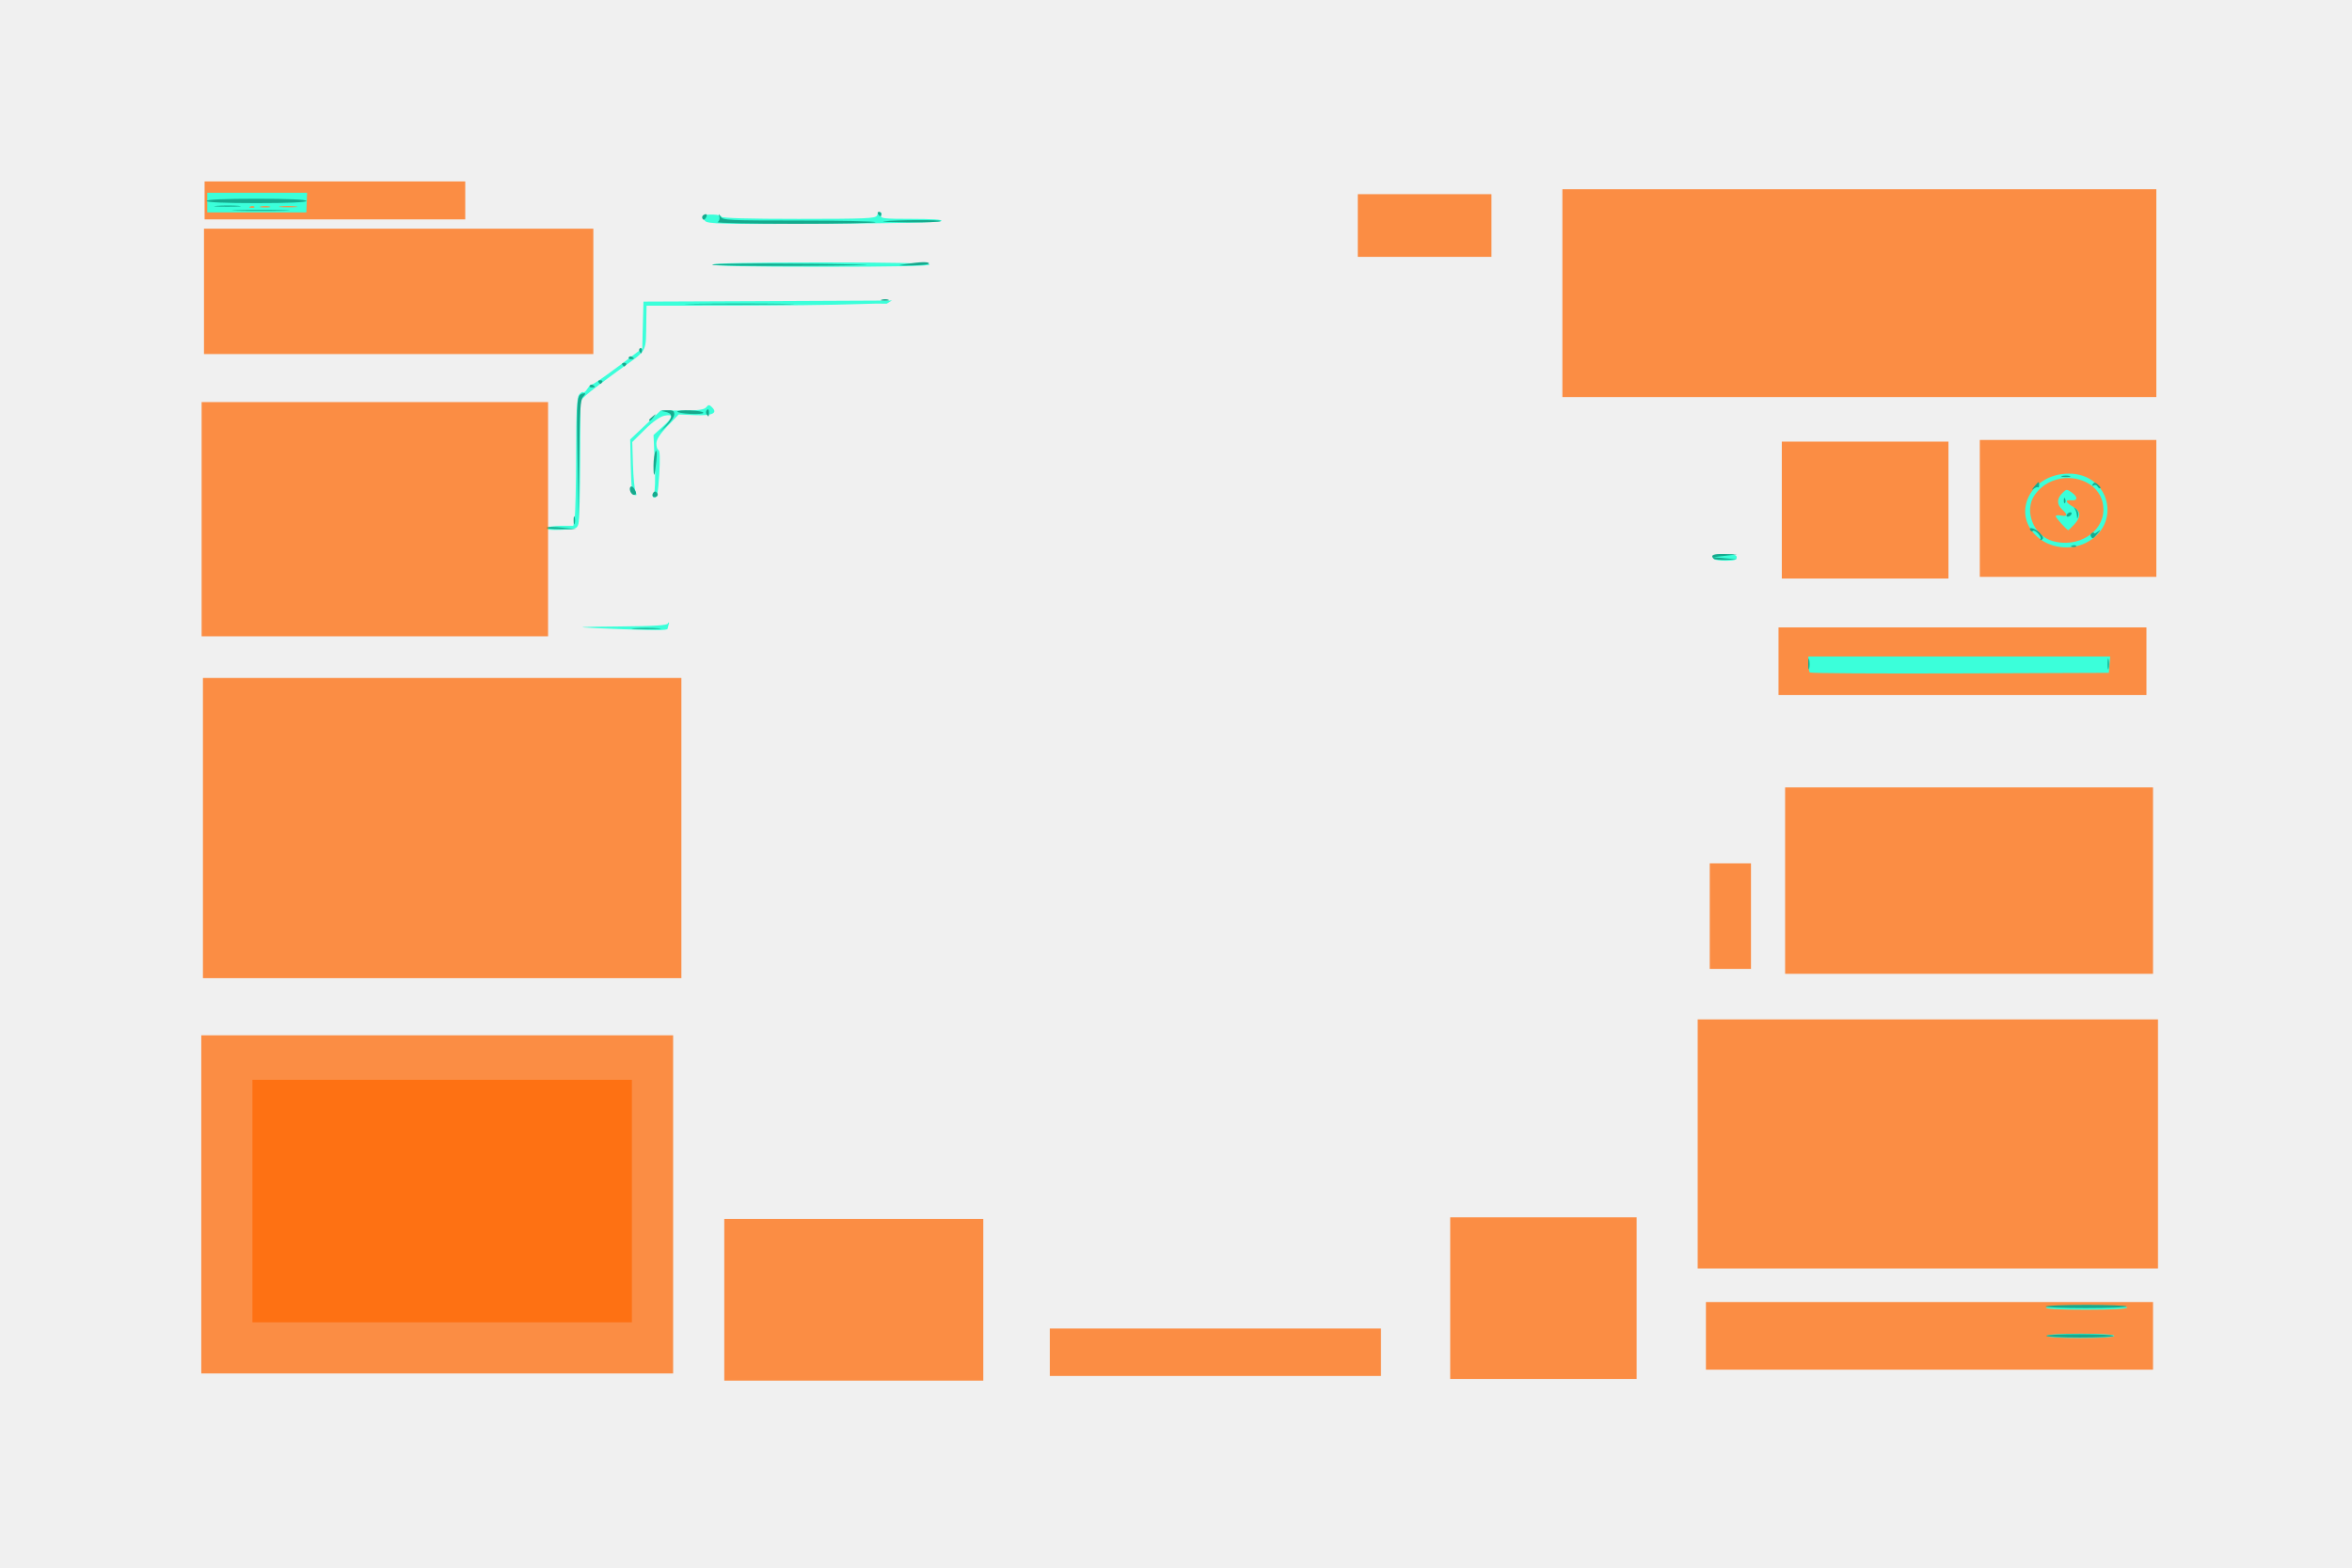
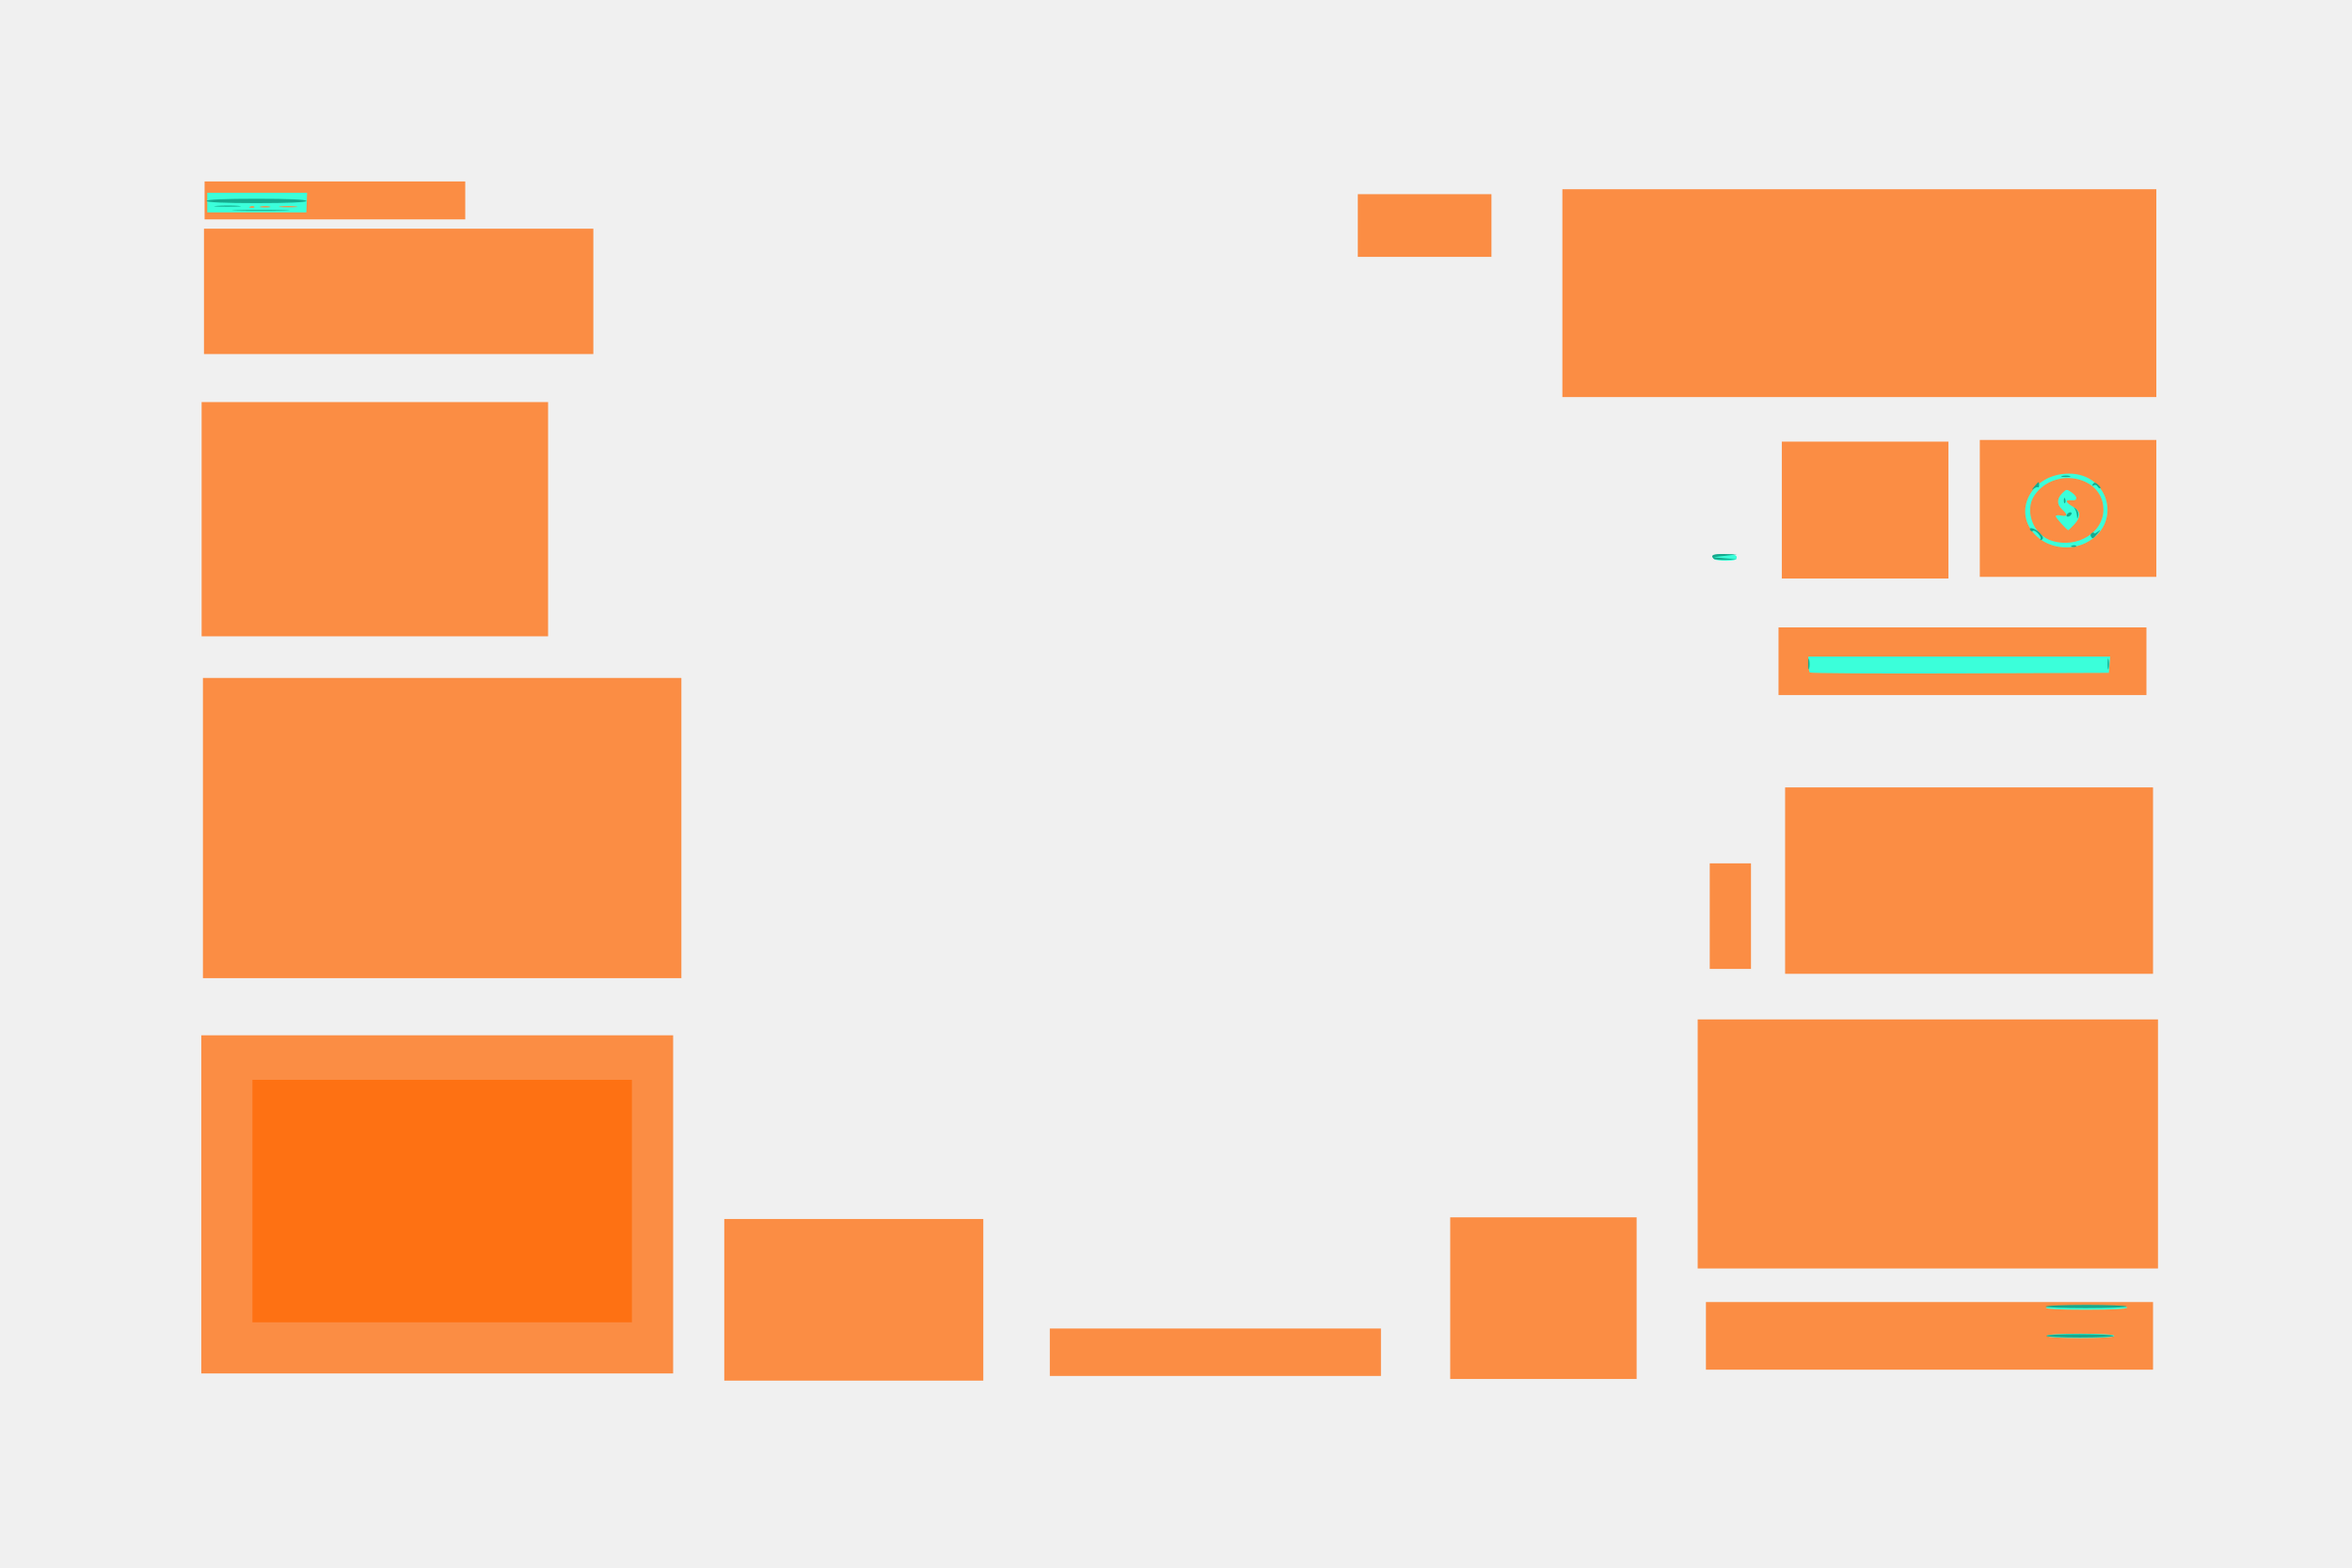
<svg xmlns="http://www.w3.org/2000/svg" width="1080" height="720" viewBox="0 0 285.75 190.5" version="1.1" id="svg1" xml:space="preserve">
  <defs id="defs1">
    <clipPath clipPathUnits="userSpaceOnUse" id="clipPath27">
      <ellipse style="opacity:0.383;fill:#ff00fc;fill-opacity:0.719;stroke:none;stroke-width:12.841" id="ellipse27" cx="-262.731" cy="147.373" rx="63.5" ry="63.5" />
    </clipPath>
  </defs>
  <g id="layer1" transform="translate(64.29375,-53.18125)">
    <g id="g12" transform="matrix(0.9962069,0,0,1,-5.300807,398.9417)">
      <rect style="opacity:1;fill:#ff6600;fill-opacity:0.718;stroke:none;stroke-width:2.297" id="rect21" width="54.527" height="8.218" x="148.829" y="-187.54" />
      <rect style="opacity:1;fill:#ff6600;fill-opacity:0.718;stroke:none;stroke-width:2.084" id="rect18" width="44.869" height="8.218" x="157.682" y="-269.52" />
      <rect style="opacity:1;fill:#ff6600;fill-opacity:0.718;stroke:none;stroke-width:2.054" id="rect19" width="21.529" height="16.637" x="182.229" y="-292.299" />
      <rect style="opacity:1;fill:#ff6600;fill-opacity:0.718;stroke:none;stroke-width:1.996" id="rect22" width="20.322" height="16.637" x="158.084" y="-292.098" />
      <rect style="fill:#ff6600;fill-opacity:0.718;stroke:none;stroke-width:0.872" id="rect23-3" width="5.03" height="12.828" x="149.295" y="-240.849" />
      <rect style="fill:#ff6600;fill-opacity:0.718;stroke:none;stroke-width:0.962" id="rect27" width="40.382" height="5.766" x="68.813" y="-184.325" />
      <rect style="opacity:1;fill:#ff6600;fill-opacity:0.718;stroke:none;stroke-width:1.209" id="rect23" width="16.298" height="7.617" x="106.374" y="-322.164" />
      <rect style="opacity:1;fill:#ff6600;fill-opacity:0.718;stroke:none;stroke-width:2.919" id="rect26" width="47.484" height="15.234" x="-34.341" y="-317.971" />
      <rect style="opacity:1;fill:#ff6600;fill-opacity:0.718;stroke:none;stroke-width:1.314" id="rect25" width="31.79" height="4.61" x="-34.268" y="-323.712" />
-       <path id="path5" style="fill:#3bffda;fill-opacity:1" d="m -33.942,-322.337 v 1.191 1.191 h 6.042 6.043 l 0.045,-1.191 0.045,-1.191 h -6.088 z m 10.776,1.659 c 0.549,0.057 0.165,0.105 -0.854,0.106 -1.019,10e-4 -1.468,-0.046 -0.998,-0.104 0.47,-0.059 1.303,-0.06 1.852,-0.002 z m -4.224,0.006 c 0.329,-0.063 0.805,-0.061 1.058,0.005 0.253,0.066 -0.017,0.118 -0.599,0.115 -0.582,-0.003 -0.789,-0.057 -0.46,-0.12 z m -1.31,0.006 c 0.191,-0.076 0.419,-0.067 0.507,0.021 0.088,0.088 -0.068,0.15 -0.347,0.139 -0.308,-0.013 -0.371,-0.076 -0.16,-0.16 z m 76.836,0.71 c -0.146,0 -0.333,0.179 -0.417,0.397 -0.131,0.342 -1.441,0.397 -9.553,0.397 -6.091,0 -9.401,-0.093 -9.401,-0.265 0,-0.293 -1.924,-0.369 -2.206,-0.087 -0.097,0.097 -0.007,0.365 0.201,0.595 0.338,0.373 1.902,0.41 14.478,0.347 8.788,-0.044 14.197,-0.169 14.36,-0.331 0.17,-0.17 -1.078,-0.26 -3.621,-0.26 -3.341,0 -3.86,-0.055 -3.729,-0.397 0.084,-0.218 0.033,-0.397 -0.112,-0.397 z m -7.201,6.085 c -8.643,0 -13.229,0.091 -13.229,0.264 0,0.173 4.586,0.265 13.229,0.265 8.643,0 13.229,-0.092 13.229,-0.265 0,-0.173 -4.586,-0.264 -13.229,-0.264 z m 8.649,4.594 c -0.053,0.004 -0.126,0.035 -0.176,0.035 -0.658,0.008 -7.712,0.041 -15.674,0.073 l -14.477,0.059 -0.075,2.844 -0.075,2.844 -2.91,2.179 c -1.601,1.198 -3.031,2.181 -3.178,2.183 -0.147,0.002 -0.423,0.253 -0.614,0.559 -0.191,0.305 -0.416,0.486 -0.501,0.401 -0.085,-0.085 -0.31,0.052 -0.502,0.305 -0.266,0.351 -0.351,2.048 -0.36,7.206 -0.006,3.711 -0.085,7.193 -0.175,7.739 l -0.164,0.992 H 9.166 c -0.845,0 -1.614,0.124 -1.708,0.276 -0.115,0.185 0.466,0.251 1.759,0.198 1.804,-0.073 1.942,-0.121 2.113,-0.739 0.101,-0.364 0.195,-3.884 0.21,-7.822 l 0.026,-7.16 0.727,-0.668 c 0.4,-0.368 2.186,-1.722 3.969,-3.01 3.641,-2.63 3.261,-1.931 3.342,-6.16 l 0.032,-1.669 10.319,-0.007 c 5.675,-0.004 12.554,-0.086 15.285,-0.183 1.986,-0.07 3.01,-0.079 3.689,-0.055 z m -22.341,12.753 c -0.102,-0.002 -0.196,0.083 -0.338,0.254 -0.245,0.295 -0.957,0.39 -2.931,0.39 h -2.609 l -1.865,1.759 -1.864,1.759 0.074,3.312 c 0.057,2.566 0.158,3.341 0.447,3.436 0.282,0.094 0.316,0.002 0.139,-0.375 -0.129,-0.275 -0.272,-1.749 -0.32,-3.277 l -0.086,-2.778 1.535,-1.515 c 0.982,-0.969 1.846,-1.577 2.394,-1.687 1.16,-0.232 1.093,0.151 -0.238,1.353 l -1.097,0.991 0.148,3.345 c 0.087,1.963 0.043,3.534 -0.107,3.802 -0.189,0.337 -0.159,0.457 0.114,0.457 0.283,0 0.41,-0.668 0.544,-2.844 0.112,-1.827 0.079,-2.876 -0.092,-2.933 -0.146,-0.049 -0.264,-0.406 -0.26,-0.794 0.004,-0.485 0.43,-1.147 1.362,-2.116 l 1.357,-1.411 1.939,0.081 c 2.14,0.089 2.859,-0.226 2.145,-0.939 -0.179,-0.179 -0.29,-0.268 -0.392,-0.271 z m 165.859,8.316 c -4.605,0 -7.055,4.701 -3.958,7.593 1.543,1.44 4.016,1.791 5.966,0.847 4.512,-2.184 3.023,-8.44 -2.009,-8.44 z m -0.483,0.548 c 2.347,-0.158 4.685,1.273 4.685,3.818 0,2.788 -3.143,4.717 -6.224,3.82 -2.296,-0.668 -3.475,-3.647 -2.192,-5.536 0.912,-1.341 2.323,-2.008 3.731,-2.102 z m 0.216,1.429 c -0.153,0.009 -0.293,0.139 -0.551,0.397 -0.68,0.68 -0.682,1.38 -0.007,1.991 0.71,0.642 0.667,0.879 -0.132,0.727 -0.364,-0.07 -0.661,-0.033 -0.661,0.081 0,0.188 1.349,1.682 1.534,1.699 0.043,0.004 0.37,-0.308 0.727,-0.693 0.865,-0.934 0.821,-1.608 -0.143,-2.156 -0.929,-0.529 -1.029,-0.867 -0.229,-0.778 0.804,0.089 0.851,-0.384 0.093,-0.936 -0.312,-0.227 -0.477,-0.339 -0.63,-0.331 z m -41.701,7.812 c -1.348,0 -1.718,0.179 -1.279,0.618 0.097,0.097 0.752,0.176 1.455,0.176 0.96,0 1.279,-0.099 1.279,-0.397 0,-0.305 -0.338,-0.397 -1.456,-0.397 z m -128.859,8.29 c -0.003,0.012 -0.02,0.102 -0.022,0.111 -0.065,0.25 -1.525,0.344 -5.982,0.384 -5.226,0.048 -5.52,0.071 -2.588,0.211 1.819,0.086 4.525,0.181 6.014,0.211 1.551,0.031 2.174,0.021 2.483,-0.1 0.058,-0.26 0.143,-0.51 0.204,-0.769 z m 139.046,4.145 v 0.882 c 0,0.485 0.08,0.962 0.178,1.06 0.098,0.098 8.343,0.147 18.323,0.11 l 18.144,-0.068 0.082,-0.992 0.082,-0.992 h -18.405 z m 34.014,78.846 c -2.967,0 -4.943,0.104 -5.043,0.265 -0.107,0.173 1.585,0.265 4.879,0.265 3.185,0 5.043,-0.097 5.043,-0.265 0,-0.167 -1.803,-0.265 -4.879,-0.265 z m -0.809,3.44 c -2.558,0 -4.101,0.1 -4.101,0.265 0,0.165 1.543,0.265 4.101,0.265 2.558,0 4.101,-0.1 4.101,-0.265 0,-0.165 -1.543,-0.265 -4.101,-0.265 z" />
-       <path id="path6" style="fill:#16a98d;fill-opacity:1" d="m -27.94,-321.608 c -3.881,0 -6.085,0.096 -6.085,0.265 0,0.169 2.205,0.265 6.085,0.265 3.881,0 6.086,-0.096 6.086,-0.265 0,-0.169 -2.205,-0.265 -6.086,-0.265 z m -4.82,0.863 c -0.769,0.054 -0.208,0.098 1.248,0.099 1.455,7e-4 2.084,-0.043 1.398,-0.098 -0.686,-0.054 -1.877,-0.055 -2.646,-10e-4 z m 2.504,0.528 c -1.564,0.047 -0.284,0.085 2.844,0.085 3.129,0 4.409,-0.038 2.844,-0.085 -1.564,-0.047 -4.124,-0.047 -5.688,0 z m 78.235,0.197 c -0.154,0 -0.207,0.119 -0.117,0.265 0.09,0.146 0.216,0.265 0.28,0.265 0.064,0 0.117,-0.119 0.117,-0.265 0,-0.146 -0.126,-0.265 -0.28,-0.265 z m -19.536,0.274 c -0.021,-9.4e-4 0.008,0.104 0.074,0.315 0.078,0.251 -0.024,0.548 -0.226,0.661 -0.202,0.113 4.078,0.206 9.511,0.206 5.433,0 9.823,-0.089 9.755,-0.198 -0.067,-0.109 -4.277,-0.198 -9.354,-0.198 -8.502,0 -9.255,-0.037 -9.53,-0.463 -0.137,-0.214 -0.209,-0.321 -0.23,-0.322 z m -1.486,0.052 c -0.051,-0.071 -0.184,-0.059 -0.381,0.063 -0.158,0.097 -0.21,0.301 -0.117,0.452 0.11,0.178 0.246,0.15 0.386,-0.077 0.131,-0.212 0.162,-0.367 0.111,-0.438 z m 25.661,0.676 c -1.568,0.008 -3.339,0.063 -4.094,0.158 -0.364,0.046 1.028,0.101 3.093,0.123 2.065,0.022 3.81,-0.05 3.878,-0.159 0.057,-0.091 -1.309,-0.131 -2.876,-0.122 z m 0.738,5.116 c -0.473,0.009 -1.167,0.082 -2.054,0.22 v -5.2e-4 c -1.211,0.187 -1.149,0.203 0.727,0.176 1.128,-0.016 2.051,-0.119 2.051,-0.228 8e-6,-0.12 -0.251,-0.176 -0.724,-0.167 z m -19.051,0.168 c -3.771,-0.002 -6.683,0.041 -6.683,0.131 1.04e-4,0.109 4.792,0.173 10.65,0.142 5.857,-0.031 9.399,-0.09 7.871,-0.131 -3.436,-0.092 -8.066,-0.14 -11.837,-0.142 z m 14.025,4.378 v 5.2e-4 c -0.257,0.067 -0.111,0.127 0.326,0.132 0.437,0.005 0.647,-0.05 0.468,-0.122 -0.179,-0.073 -0.536,-0.077 -0.794,-0.01 z m -22.741,0.515 c -3.029,0.043 -0.627,0.077 5.34,0.077 5.966,1e-4 8.445,-0.035 5.508,-0.077 -2.937,-0.043 -7.818,-0.043 -10.848,0 z m -6.747,5.388 c -0.124,0.076 -0.156,0.25 -0.073,0.386 0.214,0.346 0.297,0.307 0.297,-0.139 0,-0.212 -0.101,-0.323 -0.225,-0.246 z m -1.207,0.998 c -0.07,0.013 -0.132,0.052 -0.17,0.114 -0.076,0.124 0.035,0.225 0.246,0.225 0.446,0 0.485,-0.084 0.139,-0.298 -0.068,-0.042 -0.145,-0.054 -0.215,-0.041 z m -0.729,0.78 c -0.205,0 -0.313,0.099 -0.238,0.221 0.075,0.121 0.182,0.221 0.238,0.221 0.056,0 0.163,-0.099 0.238,-0.221 0.075,-0.121 -0.032,-0.221 -0.238,-0.221 z m -2.911,2.117 c -0.205,0 -0.312,0.099 -0.237,0.221 0.075,0.121 0.181,0.221 0.237,0.221 0.056,0 0.163,-0.099 0.238,-0.221 0.075,-0.121 -0.032,-0.221 -0.238,-0.221 z m -1.123,0.543 c -0.07,0.013 -0.132,0.052 -0.17,0.114 -0.076,0.124 0.035,0.225 0.246,0.225 0.446,0 0.485,-0.084 0.139,-0.298 -0.068,-0.042 -0.145,-0.054 -0.215,-0.041 z m -0.905,1.05 c -0.853,0.129 -0.882,0.434 -0.751,7.884 l 0.132,7.5 0.071,-7.26 c 0.06,-6.158 0.134,-7.33 0.486,-7.719 0.309,-0.342 0.325,-0.445 0.062,-0.405 z m 15.21,1.978 c -0.042,-0.051 -0.101,-0.045 -0.172,0.025 -0.131,0.131 -0.157,0.367 -0.06,0.526 0.249,0.403 0.298,0.363 0.298,-0.238 0,-0.155 -0.025,-0.263 -0.066,-0.313 z m -5.103,0.081 c -0.733,0.028 -0.792,0.063 -0.274,0.159 1.052,0.195 1.104,0.655 0.188,1.656 l -0.849,0.928 0.935,-0.857 c 0.515,-0.471 0.936,-1.096 0.936,-1.389 0,-0.44 -0.163,-0.526 -0.936,-0.497 z m 2.901,0.013 c -0.873,-0.035 -1.587,0.03 -1.587,0.143 3.98e-4,0.113 0.715,0.242 1.587,0.287 0.873,0.045 1.587,-0.019 1.587,-0.143 0,-0.123 -0.714,-0.252 -1.587,-0.287 z m -4.233,0.481 c -0.014,-0.014 -0.121,0.066 -0.331,0.23 -0.255,0.2 -0.463,0.408 -0.463,0.463 0,0.218 0.217,0.078 0.563,-0.363 0.165,-0.21 0.244,-0.317 0.231,-0.331 z m 0.088,4.437 c -0.024,-0.019 -0.056,0.002 -0.096,0.066 -0.136,0.215 -0.249,0.977 -0.252,1.693 -0.005,1.703 0.148,1.478 0.343,-0.502 0.076,-0.771 0.077,-1.198 0.005,-1.256 z m 171.428,3.054 c -0.255,0.067 -0.047,0.121 0.463,0.121 0.509,0 0.718,-0.054 0.463,-0.121 -0.255,-0.067 -0.671,-0.067 -0.926,0 z m -2.875,0.752 c -0.075,0.024 -0.224,0.199 -0.523,0.55 -0.309,0.362 -0.341,0.465 -0.083,0.267 0.232,-0.178 0.479,-0.265 0.551,-0.194 0.071,0.071 0.13,-0.048 0.13,-0.267 0,-0.254 -3.8e-4,-0.38 -0.075,-0.356 z m 6.862,0.067 c -0.088,0.001 -0.159,0.063 -0.234,0.184 -0.12,0.195 -0.085,0.249 0.09,0.141 0.158,-0.098 0.362,-0.056 0.453,0.091 v 5.1e-4 c 0.091,0.148 0.219,0.269 0.283,0.269 0.218,0 0.118,-0.199 -0.256,-0.51 -0.143,-0.119 -0.248,-0.177 -0.336,-0.176 z m -178.368,0.47 c -0.219,-0.092 -0.38,0.182 -0.219,0.6 0.086,0.225 0.279,0.409 0.43,0.409 0.336,0 0.343,-0.274 0.019,-0.787 -0.076,-0.121 -0.156,-0.192 -0.229,-0.223 z m 2.892,0.629 c -0.13,-0.081 -0.305,0.031 -0.389,0.249 -0.092,0.24 10e-4,0.396 0.237,0.396 0.428,0 0.525,-0.414 0.151,-0.644 z m 171.761,0.745 c -0.028,0.028 -0.047,0.121 -0.053,0.275 -0.011,0.279 0.051,0.435 0.139,0.347 0.088,-0.088 0.097,-0.316 0.021,-0.507 -0.042,-0.106 -0.079,-0.143 -0.107,-0.115 z m 1.187,1.157 c -0.029,-0.009 -0.01,0.03 0.063,0.117 0.145,0.175 0.277,0.563 0.294,0.861 0.028,0.489 0.043,0.494 0.158,0.048 0.07,-0.272 -0.062,-0.659 -0.294,-0.861 -0.116,-0.101 -0.192,-0.157 -0.22,-0.165 z m -0.436,0.595 c -0.146,0 -0.338,0.119 -0.428,0.265 -0.09,0.146 -0.045,0.265 0.101,0.265 0.146,0 0.339,-0.119 0.428,-0.265 0.09,-0.146 0.044,-0.265 -0.101,-0.265 z m -182.5,0.503 c -0.024,0.059 -0.04,0.205 -0.043,0.423 -0.005,0.437 0.049,0.647 0.122,0.468 0.072,-0.179 0.077,-0.536 0.01,-0.794 -0.034,-0.129 -0.065,-0.156 -0.089,-0.097 z m -2.694,1.283 c -0.35,-0.001 -0.596,0.022 -0.654,0.071 -0.116,0.098 0.658,0.183 1.72,0.187 l 1.931,0.008 -1.72,-0.187 c -0.473,-0.051 -0.927,-0.078 -1.277,-0.079 z M 188.375,-281.562 c -0.054,0.034 -0.055,0.109 0.021,0.234 0.081,0.131 0.215,0.171 0.298,0.088 0.24,-0.24 1.124,0.686 0.94,0.985 -0.099,0.161 -0.035,0.189 0.158,0.069 0.241,-0.149 0.182,-0.354 -0.228,-0.791 -0.397,-0.423 -1.028,-0.688 -1.189,-0.585 z m 8.526,0.234 c 0.006,-0.034 -0.086,0.028 -0.274,0.174 -0.255,0.197 -0.463,0.277 -0.463,0.178 0,-0.099 -0.121,-0.105 -0.269,-0.014 -0.148,0.091 -0.2,0.277 -0.117,0.412 0.209,0.338 0.236,0.326 0.808,-0.345 0.205,-0.24 0.309,-0.371 0.315,-0.406 z m -3.433,1.875 c -0.211,0.085 -0.148,0.147 0.16,0.16 0.279,0.011 0.435,-0.051 0.348,-0.139 -0.088,-0.088 -0.316,-0.097 -0.507,-0.021 z m -42.35,1.018 c -1.404,-0.04 -1.793,0.126 -1.345,0.574 0.097,0.097 0.782,0.155 1.521,0.128 l 1.345,-0.049 -1.456,-0.134 -1.455,-0.135 1.455,-0.17 1.456,-0.171 z m -132.944,9.022 c -0.842,0.053 -0.221,0.096 1.38,0.096 1.601,6e-4 2.289,-0.042 1.531,-0.096 -0.759,-0.053 -2.069,-0.053 -2.911,-5.1e-4 z m 143.168,3.725 c -0.022,0.083 -0.036,0.281 -0.038,0.572 h 5.2e-4 c -0.003,0.582 0.049,0.851 0.115,0.598 0.066,-0.253 0.068,-0.729 0.005,-1.058 -0.032,-0.165 -0.061,-0.196 -0.083,-0.112 z m 36.513,0 c -0.022,0.083 -0.036,0.281 -0.038,0.572 h 5.2e-4 c -0.003,0.582 0.049,0.851 0.115,0.598 0.066,-0.253 0.068,-0.729 0.005,-1.058 -0.032,-0.165 -0.061,-0.196 -0.083,-0.112 z m -2.603,78.491 c -2.684,0 -4.935,0.089 -5.002,0.198 -0.068,0.109 2.128,0.198 4.879,0.198 2.751,0 5.002,-0.089 5.002,-0.198 1.4e-4,-0.109 -2.196,-0.198 -4.879,-0.198 z m -0.811,3.563 c -2.255,-0.005 -4.1,0.084 -4.1,0.198 0,0.114 1.846,0.208 4.101,0.208 2.256,0 4.1,-0.089 4.1,-0.198 -7.6e-4,-0.109 -1.846,-0.203 -4.101,-0.208 z" />
+       <path id="path5" style="fill:#3bffda;fill-opacity:1" d="m -33.942,-322.337 v 1.191 1.191 h 6.042 6.043 l 0.045,-1.191 0.045,-1.191 h -6.088 z m 10.776,1.659 c 0.549,0.057 0.165,0.105 -0.854,0.106 -1.019,10e-4 -1.468,-0.046 -0.998,-0.104 0.47,-0.059 1.303,-0.06 1.852,-0.002 z m -4.224,0.006 c 0.329,-0.063 0.805,-0.061 1.058,0.005 0.253,0.066 -0.017,0.118 -0.599,0.115 -0.582,-0.003 -0.789,-0.057 -0.46,-0.12 z m -1.31,0.006 c 0.191,-0.076 0.419,-0.067 0.507,0.021 0.088,0.088 -0.068,0.15 -0.347,0.139 -0.308,-0.013 -0.371,-0.076 -0.16,-0.16 z m 221.803,32.459 c -4.605,0 -7.055,4.701 -3.958,7.593 1.543,1.44 4.016,1.791 5.966,0.847 4.512,-2.184 3.023,-8.44 -2.009,-8.44 z m -0.483,0.548 c 2.347,-0.158 4.685,1.273 4.685,3.818 0,2.788 -3.143,4.717 -6.224,3.82 -2.296,-0.668 -3.475,-3.647 -2.192,-5.536 0.912,-1.341 2.323,-2.008 3.731,-2.102 z m 0.216,1.429 c -0.153,0.009 -0.293,0.139 -0.551,0.397 -0.68,0.68 -0.682,1.38 -0.007,1.991 0.71,0.642 0.667,0.879 -0.132,0.727 -0.364,-0.07 -0.661,-0.033 -0.661,0.081 0,0.188 1.349,1.682 1.534,1.699 0.043,0.004 0.37,-0.308 0.727,-0.693 0.865,-0.934 0.821,-1.608 -0.143,-2.156 -0.929,-0.529 -1.029,-0.867 -0.229,-0.778 0.804,0.089 0.851,-0.384 0.093,-0.936 -0.312,-0.227 -0.477,-0.339 -0.63,-0.331 z m -41.701,7.812 c -1.348,0 -1.718,0.179 -1.279,0.618 0.097,0.097 0.752,0.176 1.455,0.176 0.96,0 1.279,-0.099 1.279,-0.397 0,-0.305 -0.338,-0.397 -1.456,-0.397 z m 10.187,12.436 v 0.882 c 0,0.485 0.08,0.962 0.178,1.06 0.098,0.098 8.343,0.147 18.323,0.11 l 18.144,-0.068 0.082,-0.992 0.082,-0.992 h -18.405 z m 34.014,78.846 c -2.967,0 -4.943,0.104 -5.043,0.265 -0.107,0.173 1.585,0.265 4.879,0.265 3.185,0 5.043,-0.097 5.043,-0.265 0,-0.167 -1.803,-0.265 -4.879,-0.265 z m -0.809,3.44 c -2.558,0 -4.101,0.1 -4.101,0.265 0,0.165 1.543,0.265 4.101,0.265 2.558,0 4.101,-0.1 4.101,-0.265 0,-0.165 -1.543,-0.265 -4.101,-0.265 z" />
+       <path id="path6" style="fill:#16a98d;fill-opacity:1" d="m -27.94,-321.608 c -3.881,0 -6.085,0.096 -6.085,0.265 0,0.169 2.205,0.265 6.085,0.265 3.881,0 6.086,-0.096 6.086,-0.265 0,-0.169 -2.205,-0.265 -6.086,-0.265 z m -4.82,0.863 c -0.769,0.054 -0.208,0.098 1.248,0.099 1.455,7e-4 2.084,-0.043 1.398,-0.098 -0.686,-0.054 -1.877,-0.055 -2.646,-10e-4 z m 2.504,0.528 c -1.564,0.047 -0.284,0.085 2.844,0.085 3.129,0 4.409,-0.038 2.844,-0.085 -1.564,-0.047 -4.124,-0.047 -5.688,0 z m 222.515,32.295 c -0.255,0.067 -0.047,0.121 0.463,0.121 0.509,0 0.718,-0.054 0.463,-0.121 -0.255,-0.067 -0.671,-0.067 -0.926,0 z m -2.875,0.752 c -0.075,0.024 -0.224,0.199 -0.523,0.55 -0.309,0.362 -0.341,0.465 -0.083,0.267 0.232,-0.178 0.479,-0.265 0.551,-0.194 0.071,0.071 0.13,-0.048 0.13,-0.267 0,-0.254 -3.8e-4,-0.38 -0.075,-0.356 z m 6.862,0.067 c -0.088,0.001 -0.159,0.063 -0.234,0.184 -0.12,0.195 -0.085,0.249 0.09,0.141 0.158,-0.098 0.362,-0.056 0.453,0.091 v 5.1e-4 c 0.091,0.148 0.219,0.269 0.283,0.269 0.218,0 0.118,-0.199 -0.256,-0.51 -0.143,-0.119 -0.248,-0.177 -0.336,-0.176 z m -3.715,1.844 c -0.028,0.028 -0.047,0.121 -0.053,0.275 -0.011,0.279 0.051,0.435 0.139,0.347 0.088,-0.088 0.097,-0.316 0.021,-0.507 -0.042,-0.106 -0.079,-0.143 -0.107,-0.115 z m 1.187,1.157 c -0.029,-0.009 -0.01,0.03 0.063,0.117 0.145,0.175 0.277,0.563 0.294,0.861 0.028,0.489 0.043,0.494 0.158,0.048 0.07,-0.272 -0.062,-0.659 -0.294,-0.861 -0.116,-0.101 -0.192,-0.157 -0.22,-0.165 z m -0.436,0.595 c -0.146,0 -0.338,0.119 -0.428,0.265 -0.09,0.146 -0.045,0.265 0.101,0.265 0.146,0 0.339,-0.119 0.428,-0.265 0.09,-0.146 0.044,-0.265 -0.101,-0.265 z m -4.909,1.945 c -0.054,0.034 -0.055,0.109 0.021,0.234 0.081,0.131 0.215,0.171 0.298,0.088 0.24,-0.24 1.124,0.686 0.94,0.985 -0.099,0.161 -0.035,0.189 0.158,0.069 0.241,-0.149 0.182,-0.354 -0.228,-0.791 -0.397,-0.423 -1.028,-0.688 -1.189,-0.585 z m 8.526,0.234 c 0.006,-0.034 -0.086,0.028 -0.274,0.174 -0.255,0.197 -0.463,0.277 -0.463,0.178 0,-0.099 -0.121,-0.105 -0.269,-0.014 -0.148,0.091 -0.2,0.277 -0.117,0.412 0.209,0.338 0.236,0.326 0.808,-0.345 0.205,-0.24 0.309,-0.371 0.315,-0.406 z m -3.433,1.875 c -0.211,0.085 -0.148,0.147 0.16,0.16 0.279,0.011 0.435,-0.051 0.348,-0.139 -0.088,-0.088 -0.316,-0.097 -0.507,-0.021 z m -42.35,1.018 c -1.404,-0.04 -1.793,0.126 -1.345,0.574 0.097,0.097 0.782,0.155 1.521,0.128 l 1.345,-0.049 -1.456,-0.134 -1.455,-0.135 1.455,-0.17 1.456,-0.171 z m 10.225,12.747 c -0.022,0.083 -0.036,0.281 -0.038,0.572 h 5.2e-4 c -0.003,0.582 0.049,0.851 0.115,0.598 0.066,-0.253 0.068,-0.729 0.005,-1.058 -0.032,-0.165 -0.061,-0.196 -0.083,-0.112 z m 36.513,0 c -0.022,0.083 -0.036,0.281 -0.038,0.572 h 5.2e-4 c -0.003,0.582 0.049,0.851 0.115,0.598 0.066,-0.253 0.068,-0.729 0.005,-1.058 -0.032,-0.165 -0.061,-0.196 -0.083,-0.112 z m -2.603,78.491 c -2.684,0 -4.935,0.089 -5.002,0.198 -0.068,0.109 2.128,0.198 4.879,0.198 2.751,0 5.002,-0.089 5.002,-0.198 1.4e-4,-0.109 -2.196,-0.198 -4.879,-0.198 z m -0.811,3.563 c -2.255,-0.005 -4.1,0.084 -4.1,0.198 0,0.114 1.846,0.208 4.101,0.208 2.256,0 4.1,-0.089 4.1,-0.198 -7.6e-4,-0.109 -1.846,-0.203 -4.101,-0.208 z" />
      <rect style="opacity:1;fill:#ff6600;fill-opacity:0.718;stroke:none;stroke-width:5.277" id="rect24" width="57.545" height="41.091" x="-34.671" y="-219.955" />
      <rect style="opacity:1;fill:#ff6600;fill-opacity:0.718;stroke:none;stroke-width:4.008" id="rect12" width="46.277" height="29.465" x="-28.433" y="-214.543" />
      <rect style="opacity:1;fill:#ff6600;fill-opacity:0.718;stroke:none;stroke-width:5.007" id="rect13" width="58.349" height="36.48" x="-34.469" y="-263.379" />
      <rect style="opacity:1;fill:#ff6600;fill-opacity:0.718;stroke:none;stroke-width:2.704" id="rect14" width="31.589" height="19.643" x="29.111" y="-197.634" />
      <rect style="opacity:1;fill:#ff6600;fill-opacity:0.718;stroke:none;stroke-width:2.294" id="rect15" width="22.736" height="19.643" x="117.642" y="-197.834" />
      <rect style="opacity:1;fill:#ff6600;fill-opacity:0.718;stroke:none;stroke-width:4.474" id="rect16" width="56.136" height="30.267" x="147.823" y="-221.887" />
      <rect style="opacity:1;fill:#ff6600;fill-opacity:0.718;stroke:none;stroke-width:3.46" id="rect17" width="44.869" height="22.65" x="158.486" y="-250.077" />
      <rect style="opacity:1;fill:#ff6600;fill-opacity:0.718;stroke:none;stroke-width:4.642" id="rect20" width="72.434" height="25.256" x="131.324" y="-322.766" />
      <rect style="fill:#ff6600;fill-opacity:0.718;stroke:none;stroke-width:3.764" id="rect26-2" width="42.253" height="28.463" x="-34.63" y="-296.901" />
    </g>
    <g id="g34" transform="translate(65.09839,1.289978)" style="stroke:#ffffff;stroke-opacity:1" />
  </g>
</svg>
